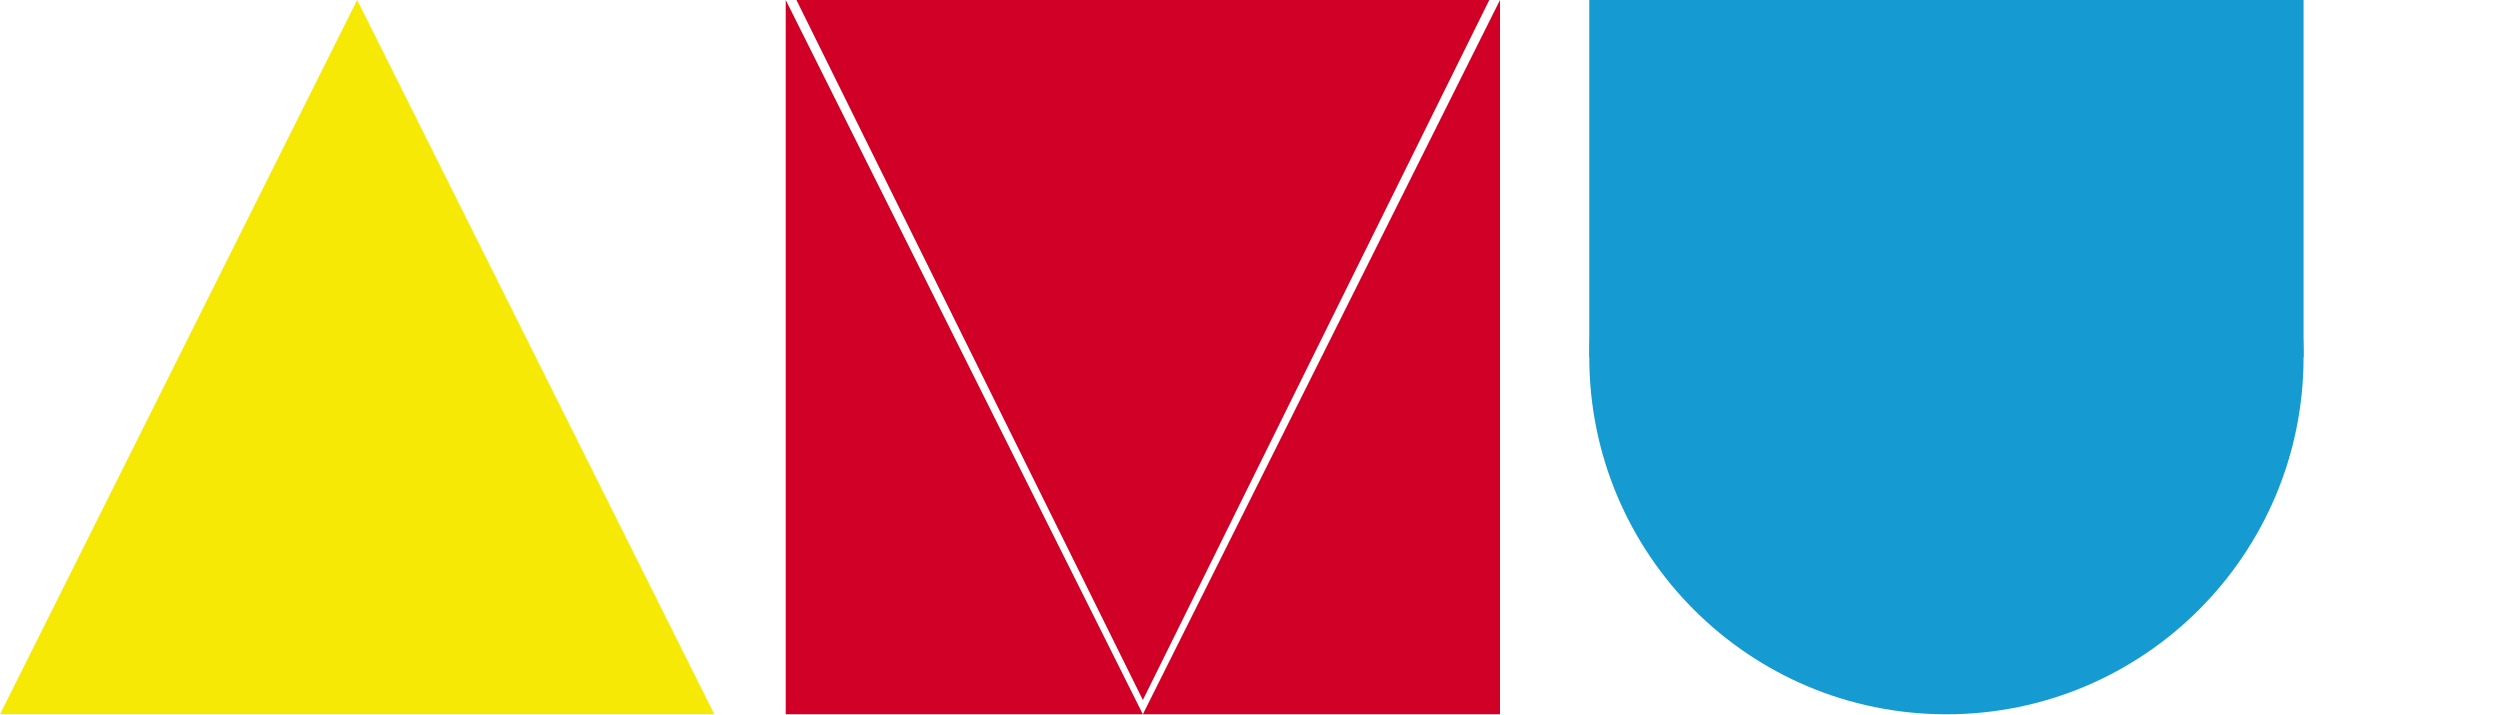
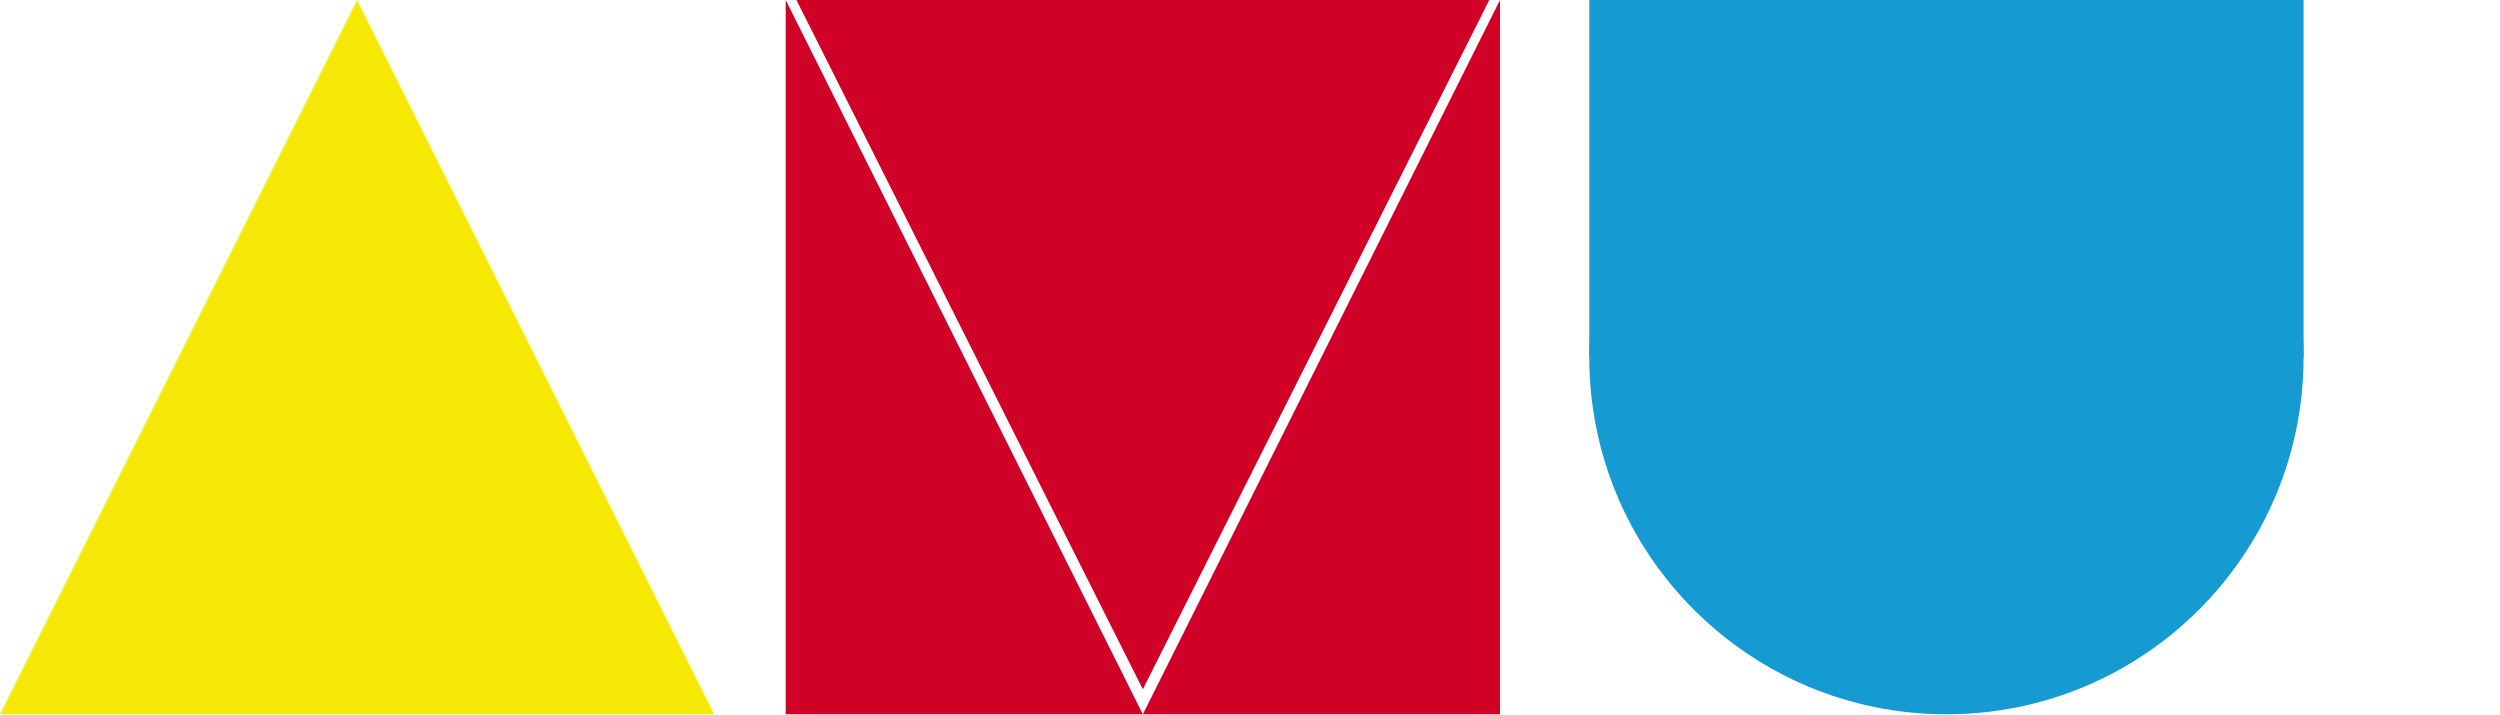
<svg xmlns="http://www.w3.org/2000/svg" viewBox="0 0 700 200">
  <polygon class="sankaku" points="100,0 0,200 200,200" fill="#F5E905" />
  <rect class="u" x="445" y="0" width="200" height="100" fill="#159AD1" />
  <circle class="u" cx="545" cy="100" r="100" fill="#159AD1" />
-   <polygon class="shikaku" points="223,0 417,0 320,196" fill="#D10026" />
+   <polygon class="shikaku" points="223,0 417,0 320,193" fill="#D10026" />
  <polygon class="shikaku" points="220,0 220,200 320,200" fill="#D10026" />
  <polygon class="shikaku" points="320,200 420,0 420,200" fill="#D10026" />
  UX.ARMOO
</svg>
